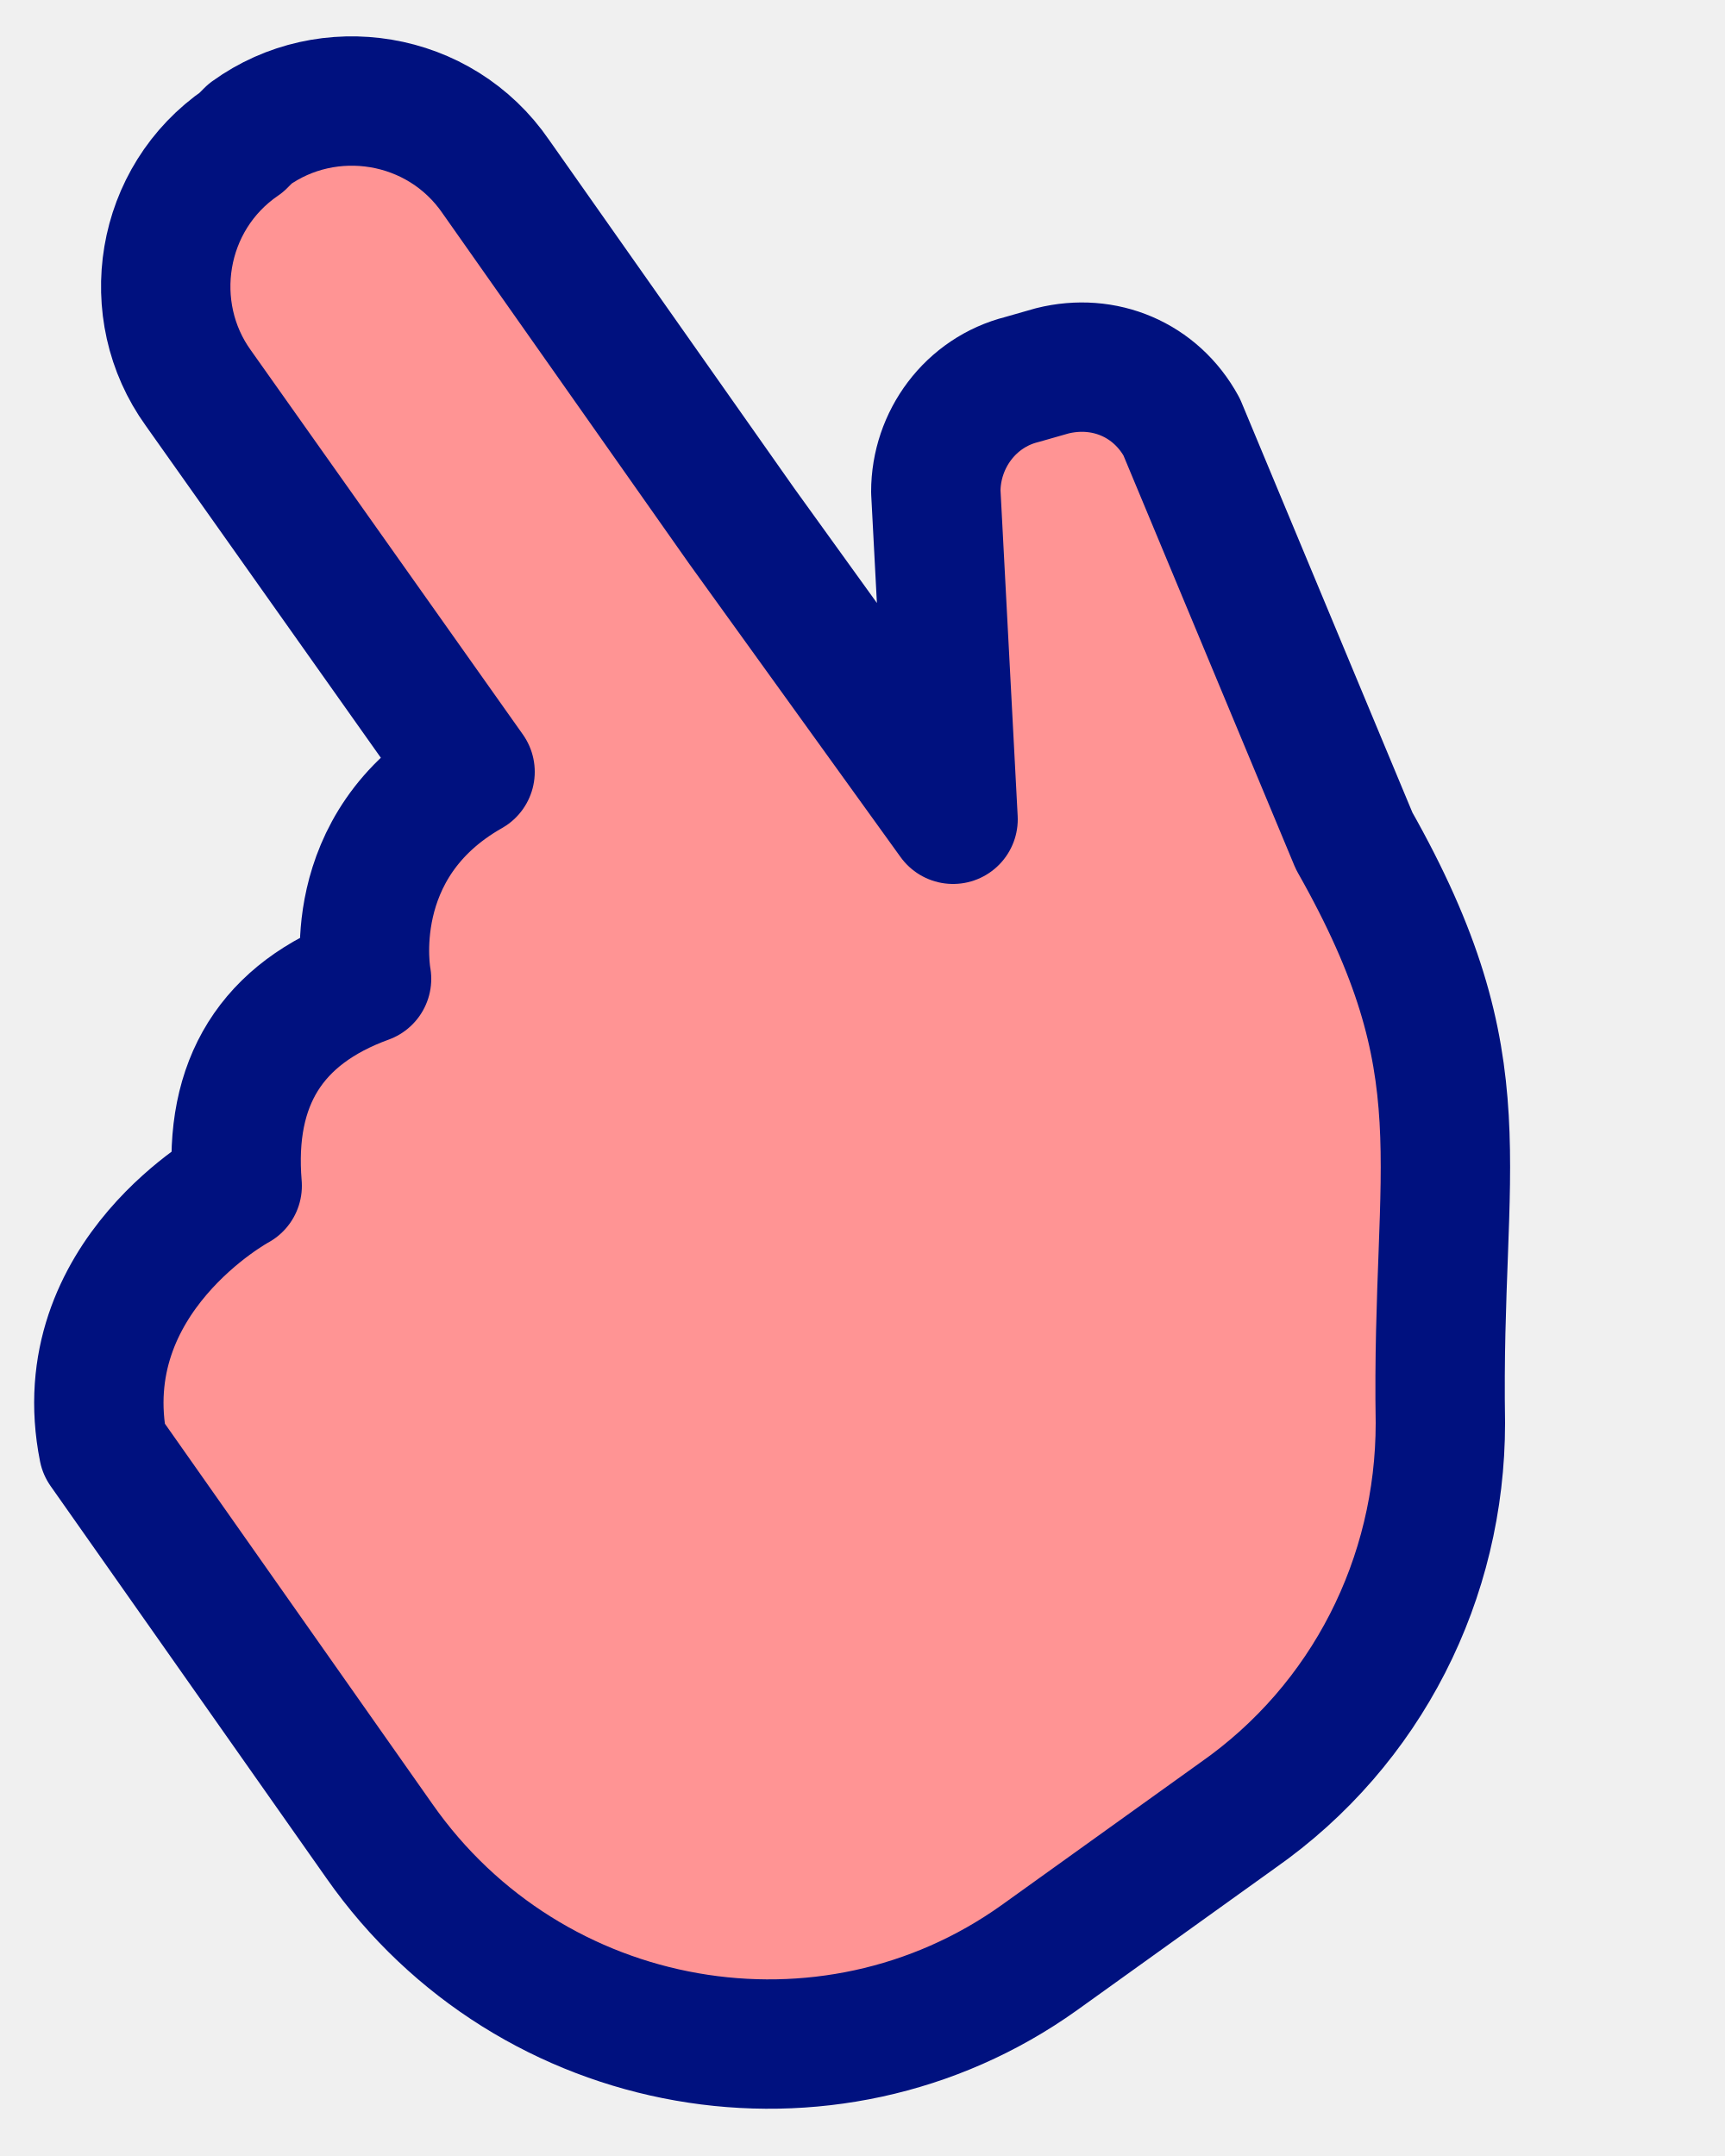
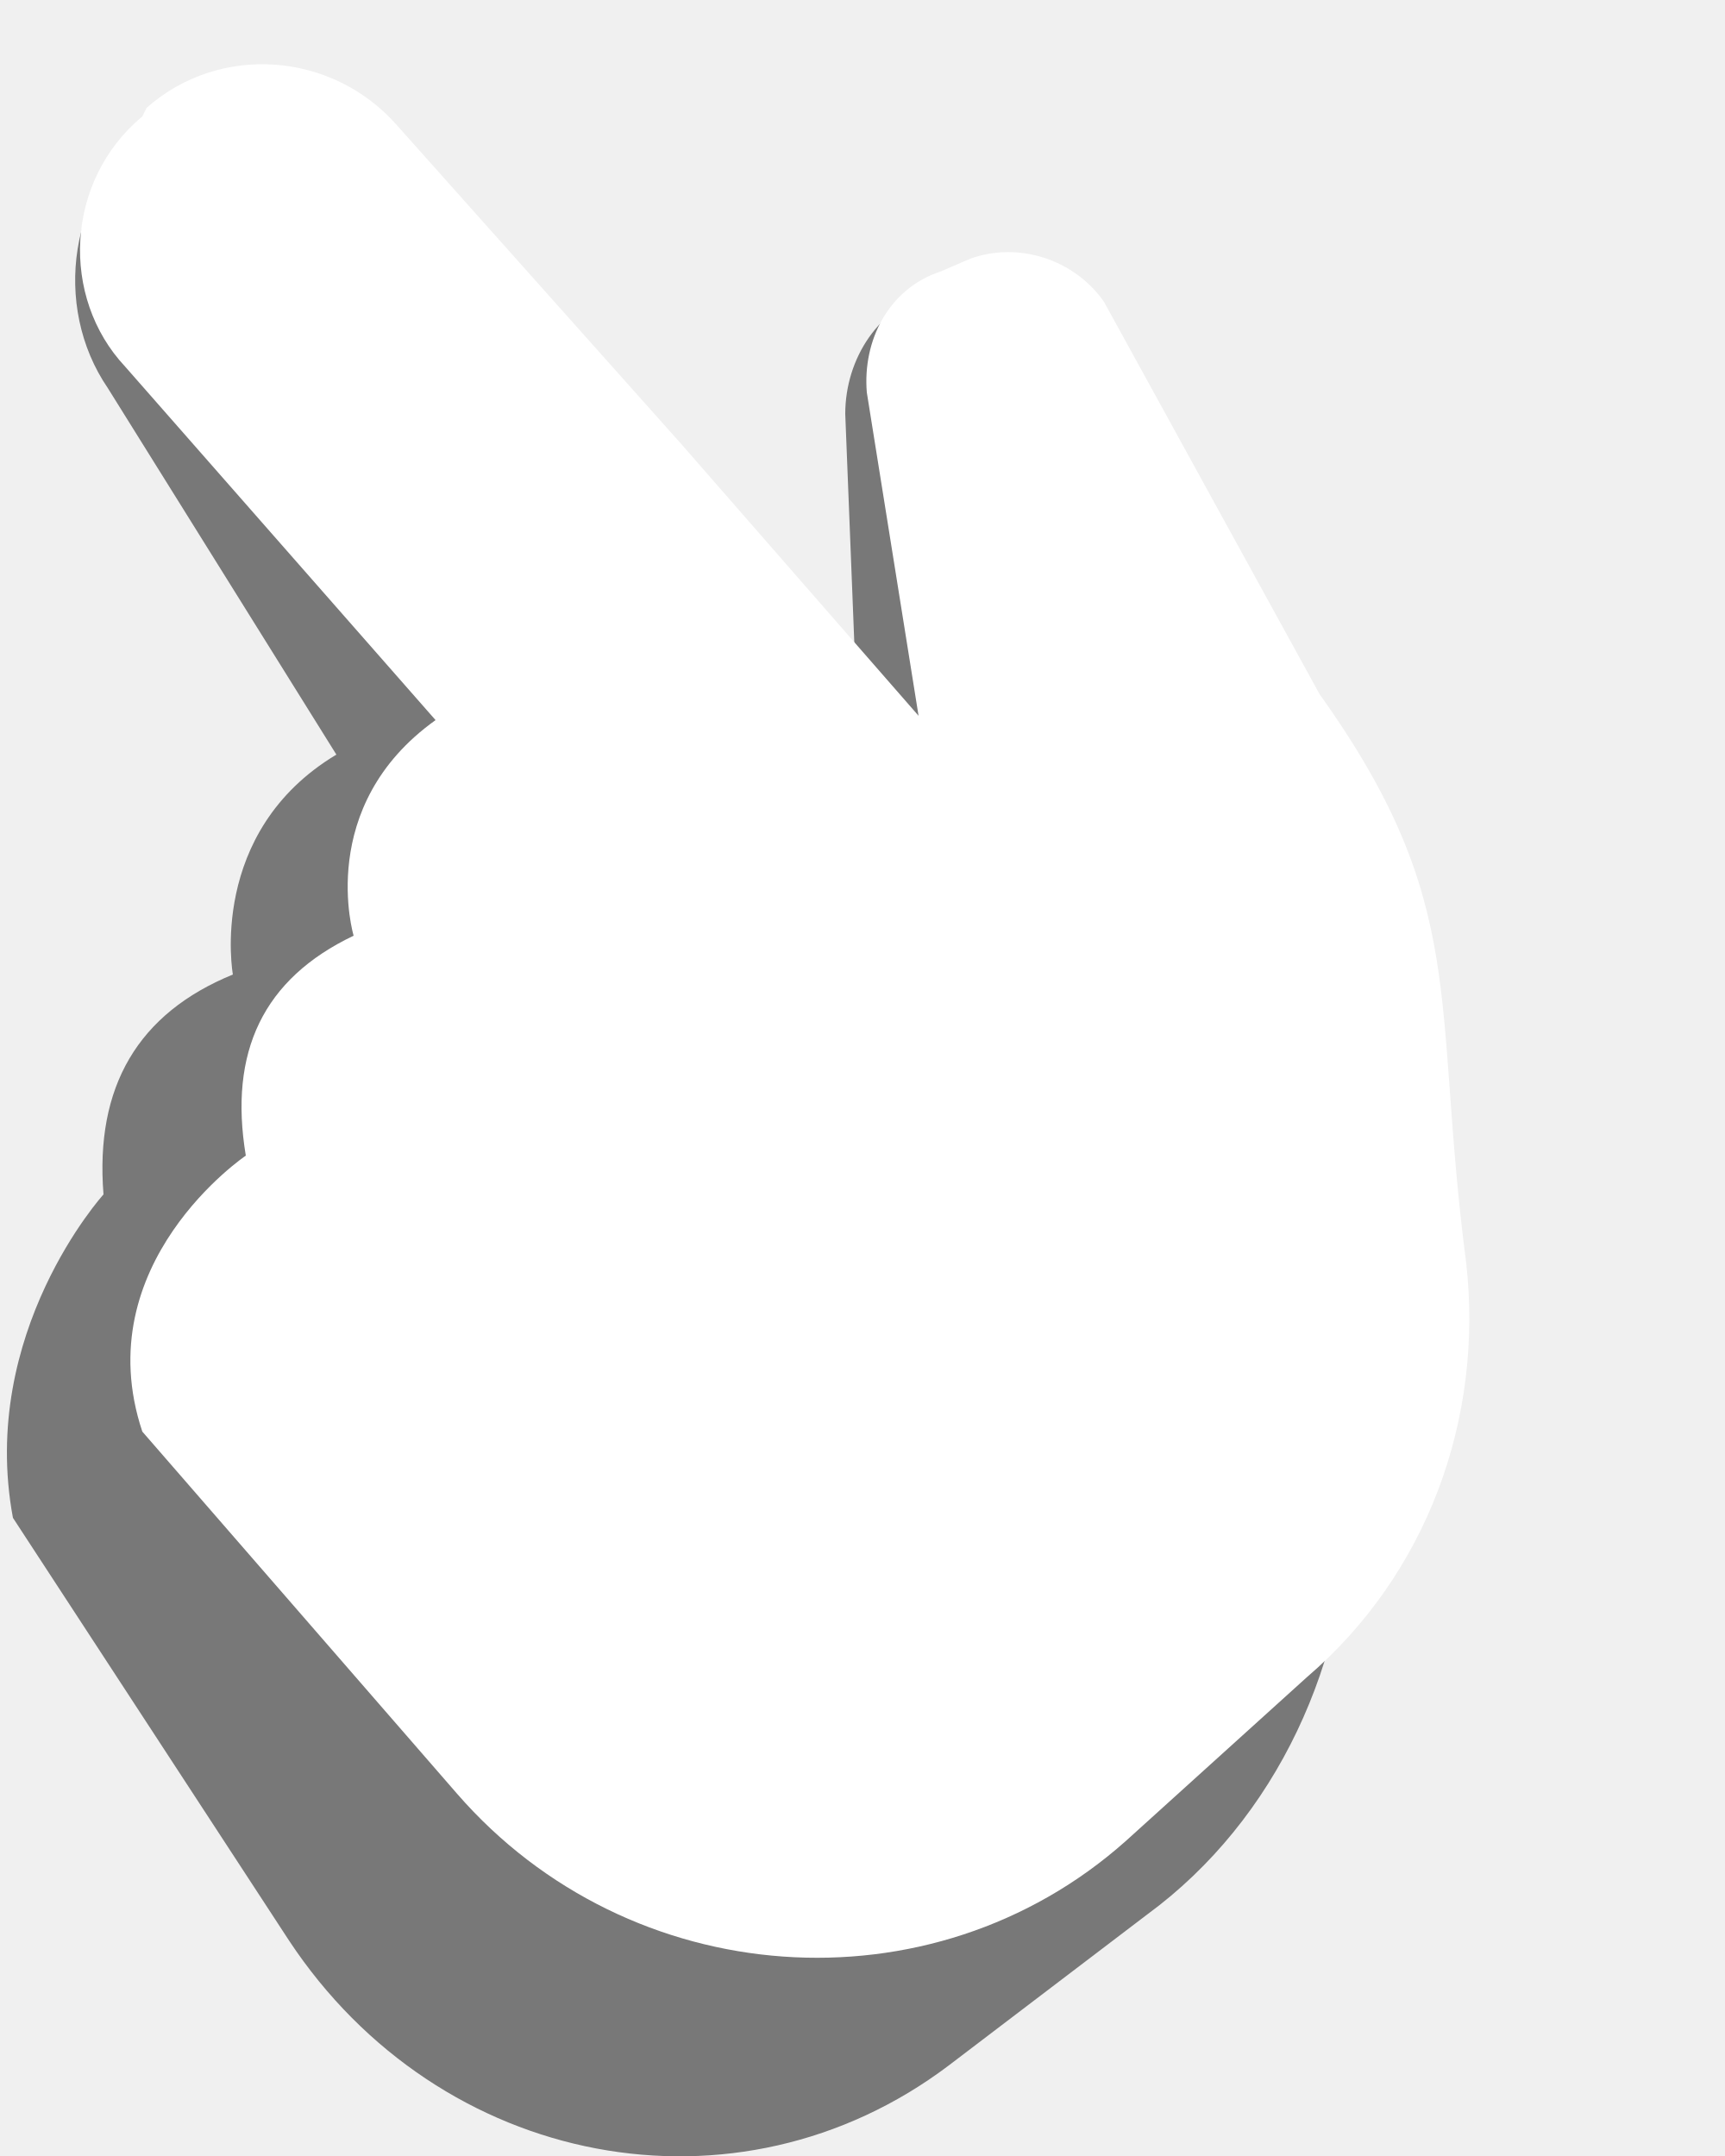
- <svg xmlns="http://www.w3.org/2000/svg" viewBox="0 0 40 50" style="enable-background:new 0 0 40 50" xml:space="preserve" width="40" height="50">
-   <path d="m17.2 12.2-5.7-8.1c-1.3-1.9-3.9-2.3-5.7-1l-.2.2C3.7 4.6 3.3 7.2 4.6 9l6.3 8.9c-3 1.7-2.4 4.8-2.4 4.8-2.2.8-3.2 2.4-3 4.8 0 0-3.9 2.1-3.1 6.1l6.4 9.1c3.5 5 10.4 6.2 15.3 2.7l4.6-3.3c3-2.1 4.7-5.5 4.7-9.1-.1-6.1 1-8.2-2-13.5l-4-9.6c-.6-1.1-1.8-1.6-3-1.3l-.7.2c-1.2.3-2 1.4-2 2.6l.4 7.6-4.9-6.8z" style="fill:#ff9494;stroke:#00117f;stroke-width:3;stroke-linejoin:round;stroke-miterlimit:10" />
+ <svg xmlns="http://www.w3.org/2000/svg" viewBox="0 0 40 50" width="40" height="50" style="enable-background:new 0 0 40 50" xml:space="preserve">
+   <path d="M15.1 12.5 9.4 3.8c-1.3-2-3.9-2.5-5.7-1.1l-.2.3c-1.9 1.3-2.3 4.1-1 6l5.3 8.5c-3 1.8-2.4 5.1-2.4 5.1-2.2.9-3.2 2.6-3 5.1 0 0-2.9 3.2-2.1 7.5L6.7 45c3.5 5.3 10.4 6.6 15.3 2.9l4.6-3.5c3-2.2 4.7-5.9 4.7-9.7-.1-6.5 1-8.7-2-14.4L25.3 8c-.6-1.2-1.8-1.7-3-1.4l-.7.2c-1.2.3-2 1.5-2 2.8l.4 10.1-4.9-7.2z" style="opacity:.5" />
+   <path d="M15.8 10.3 9.2 2.9C7.7 1.2 5.1 1 3.4 2.5l-.1.2c-1.8 1.5-1.9 4.2-.4 5.8l7.2 8.2c-2.8 2-1.9 5-1.9 5-2.1 1-2.9 2.7-2.5 5.1 0 0-3.7 2.5-2.4 6.4l7.3 8.4c4 4.6 11 5.1 15.5 1.1l4.2-3.8c2.8-2.4 4.1-6 3.7-9.6-.8-6.1.1-8.3-3.4-13.2l-5-9.1c-.7-1-2-1.4-3.1-1l-.7.3c-1.2.4-1.8 1.6-1.7 2.8l1.2 7.5-5.5-6.3z" style="fill:#fff" />
</svg>
